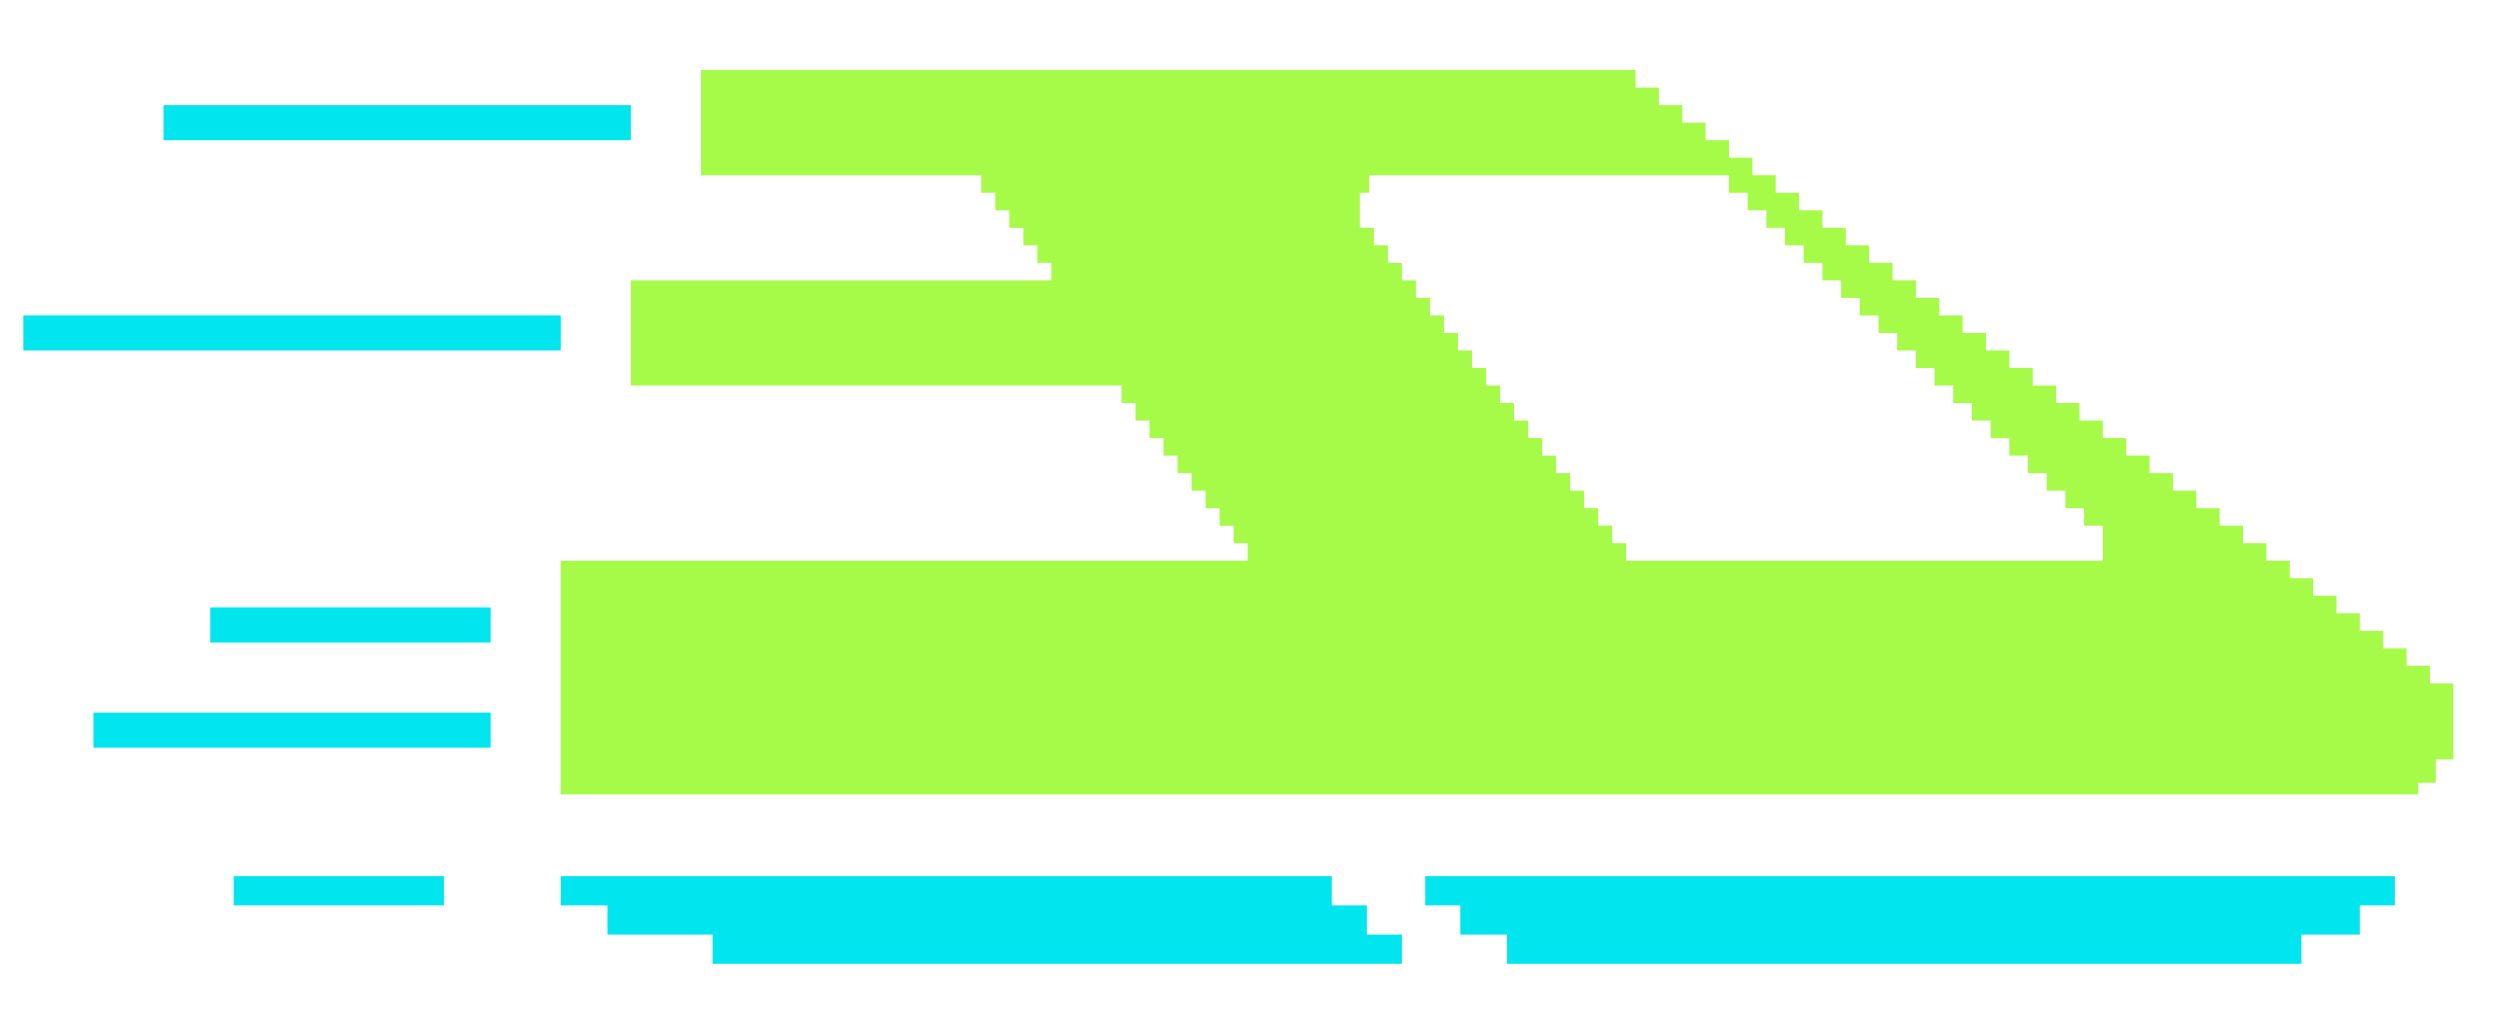
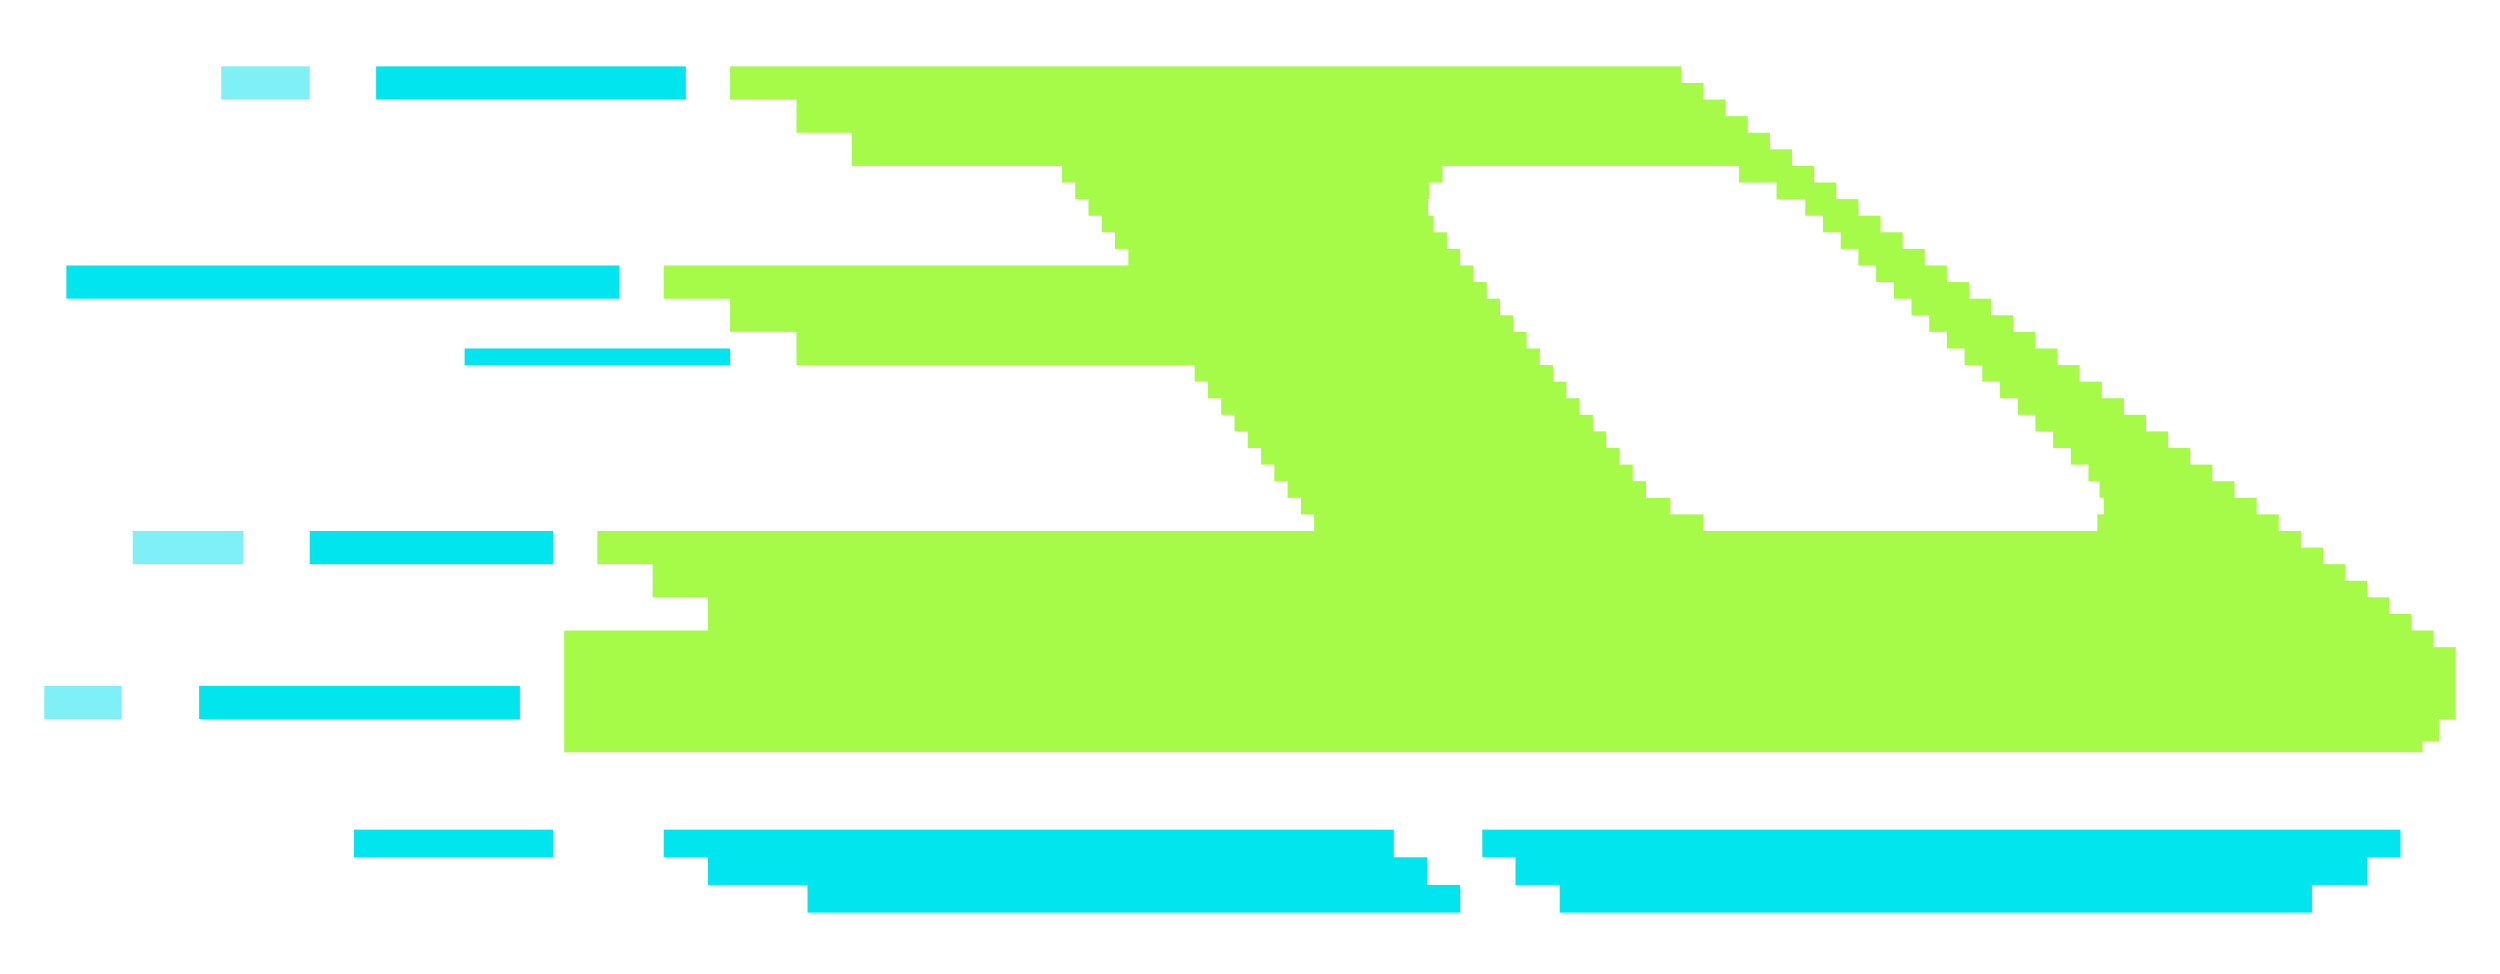
- <svg xmlns="http://www.w3.org/2000/svg" viewBox="10 42 107 44" width="107" height="44">
+ <svg xmlns="http://www.w3.org/2000/svg" viewBox="4 42 113 44" width="113" height="44">
  <g>
-     <path fill="#A5FB48" fill-rule="evenodd" d="M40 45 H79 H80 V45.75 H81 V46.5 H82 V47.25 H83 V48 H84 V48.75 H85 V49.5 H86 V50.25 H87 V51 H88 V51.75 H89 V52.5 H90 V53.25 H91 V54 H92 V54.75 H93 V55.5 H94 V56.25 H95 V57 H96 V57.75 H97 V58.5 H98 V59.25 H99 V60 H100 V60.75 H101 V61.5 H102 V62.25 H103 V63 H104 V63.75 H105 V64.5 H106 V65.25 H107 V66 H108 V66.75 H109 V67.5 H110 V68.25 H111 V69 H112 V69.75 H113 V70.5 H114 V71.25 H115 V72 V74.5 H114.25 V75.5 H113.5 V76 H34 V66 H63.4 V65.25 H62.8 V64.5 H62.2 V63.75 H61.6 V63 H61 V62.25 H60.4 V61.5 H59.8 V60.75 H59.2 V60 H58.6 V59.25 H58 V58.5 H37 V54 H55 V53.25 H54.4 V52.5 H53.8 V51.75 H53.2 V51 H52.6 V50.25 H52 V49.5 H40 Z M68.6 49.5 H84 V50.25 H84.8 V51 H85.6 V51.75 H86.4 V52.5 H87.2 V53.25 H88 V54 H88.8 V54.75 H89.6 V55.5 H90.4 V56.25 H91.2 V57 H92 V57.75 H92.8 V58.5 H93.6 V59.25 H94.4 V60 H95.2 V60.75 H96 V61.5 H96.8 V62.25 H97.6 V63 H98.4 V63.75 H99.2 V64.5 H100 V65.25 H100 V66 H79.6 V65.25 H79 V64.5 H78.4 V63.75 H77.8 V63 H77.2 V62.25 H76.6 V61.5 H76 V60.75 H75.4 V60 H74.8 V59.25 H74.2 V58.5 H73.6 V57.75 H73 V57 H72.4 V56.25 H71.8 V55.5 H71.2 V54.75 H70.6 V54 H70 V53.25 H69.4 V52.5 H68.8 V51.75 H68.2 V51 H68.2 V50.25 H68.6 V49.5 Z" />
-     <path fill="#01E5EF" d="M17 46.5 H37 V48 H17 Z M11 55.5 H34 V57 H11 Z M19 68 H31 V69.5 H19 Z M14 72.5 H31 V74 H14 Z" />
+     <path fill="#A5FB48" fill-rule="evenodd" d="M37 45 H79 H80 V45.75 H81 V46.5 H82 V47.25 H83 V48 H84 V48.75 H85 V49.5 H86 V50.25 H87 V51 H88 V51.75 H89 V52.5 H90 V53.25 H91 V54 H92 V54.75 H93 V55.5 H94 V56.25 H95 V57 H96 V57.75 H97 V58.5 H98 V59.25 H99 V60 H100 V60.75 H101 V61.5 H102 V62.25 H103 V63 H104 V63.75 H105 V64.5 H106 V65.25 H107 V66 H108 V66.75 H109 V67.5 H110 V68.25 H111 V69 H112 V69.75 H113 V70.5 H114 V71.25 H115 V72 V74.5 H114.25 V75.5 H113.5 V76 H29.5 V70.5 H36 V69 H33.5 V67.5 H31 V66 H63.4 V65.25 H62.8 V64.5 H62.2 V63.75 H61.6 V63 H61 V62.25 H60.4 V61.5 H59.8 V60.75 H59.2 V60 H58.6 V59.25 H58 V58.5 H40 V57 H37 V55.5 H34 V54 H55 V53.25 H54.4 V52.5 H53.8 V51.75 H53.2 V51 H52.6 V50.25 H52 V49.5 H42.5 V48 H40 V46.5 H37 V45 Z M69.2 49.5 H82.6 V50.25 H84.3 V51 H85.6 V51.75 H86.4 V52.5 H87.2 V53.25 H88 V54 H88.8 V54.75 H89.6 V55.5 H90.4 V56.25 H91.2 V57 H92 V57.75 H92.8 V58.5 H93.6 V59.25 H94.4 V60 H95.2 V60.75 H96 V61.5 H96.8 V62.25 H97.6 V63 H98.4 V63.75 H98.9 V64.5 H99.1 V65.25 H98.8 V66 H81 V65.25 H79.5 V64.5 H78.4 V63.75 H77.8 V63 H77.2 V62.25 H76.6 V61.5 H76 V60.75 H75.4 V60 H74.8 V59.25 H74.2 V58.5 H73.6 V57.75 H73 V57 H72.4 V56.25 H71.8 V55.5 H71.2 V54.75 H70.6 V54 H70 V53.25 H69.4 V52.5 H68.8 V51.75 H68.55 V51 H68.6 V50.25 H69.2 V49.5 Z" />
+     <path fill="#01E5EF" d="M21 45 H35 V46.5 H21 Z M7 54 H32 V55.5 H7 Z M25 57.75 H37 V58.5 H25 Z M18 66 H29 V67.5 H18 Z M13 73 H27.5 V74.5 H13 Z" />
+     <path fill="#01E5EF" fill-opacity="0.5" d="M14 45 H18 V46.5 H14 Z M10 66 H15 V67.5 H10 Z M6 73 H9.5 V74.5 H6 Z" />
    <path fill="#01E5EF" d="M20 79.5 H29 V80.75 H20 Z M34 79.5 H67 V80.75 H68.5 V82 H70 V83.25 H40.5 V82 H36 V80.75 H34 Z M71 79.5 H112.5 V80.75 H111 V82 H108.5 V83.25 H74.5 V82 H72.5 V80.75 H71 Z" />
  </g>
</svg>
